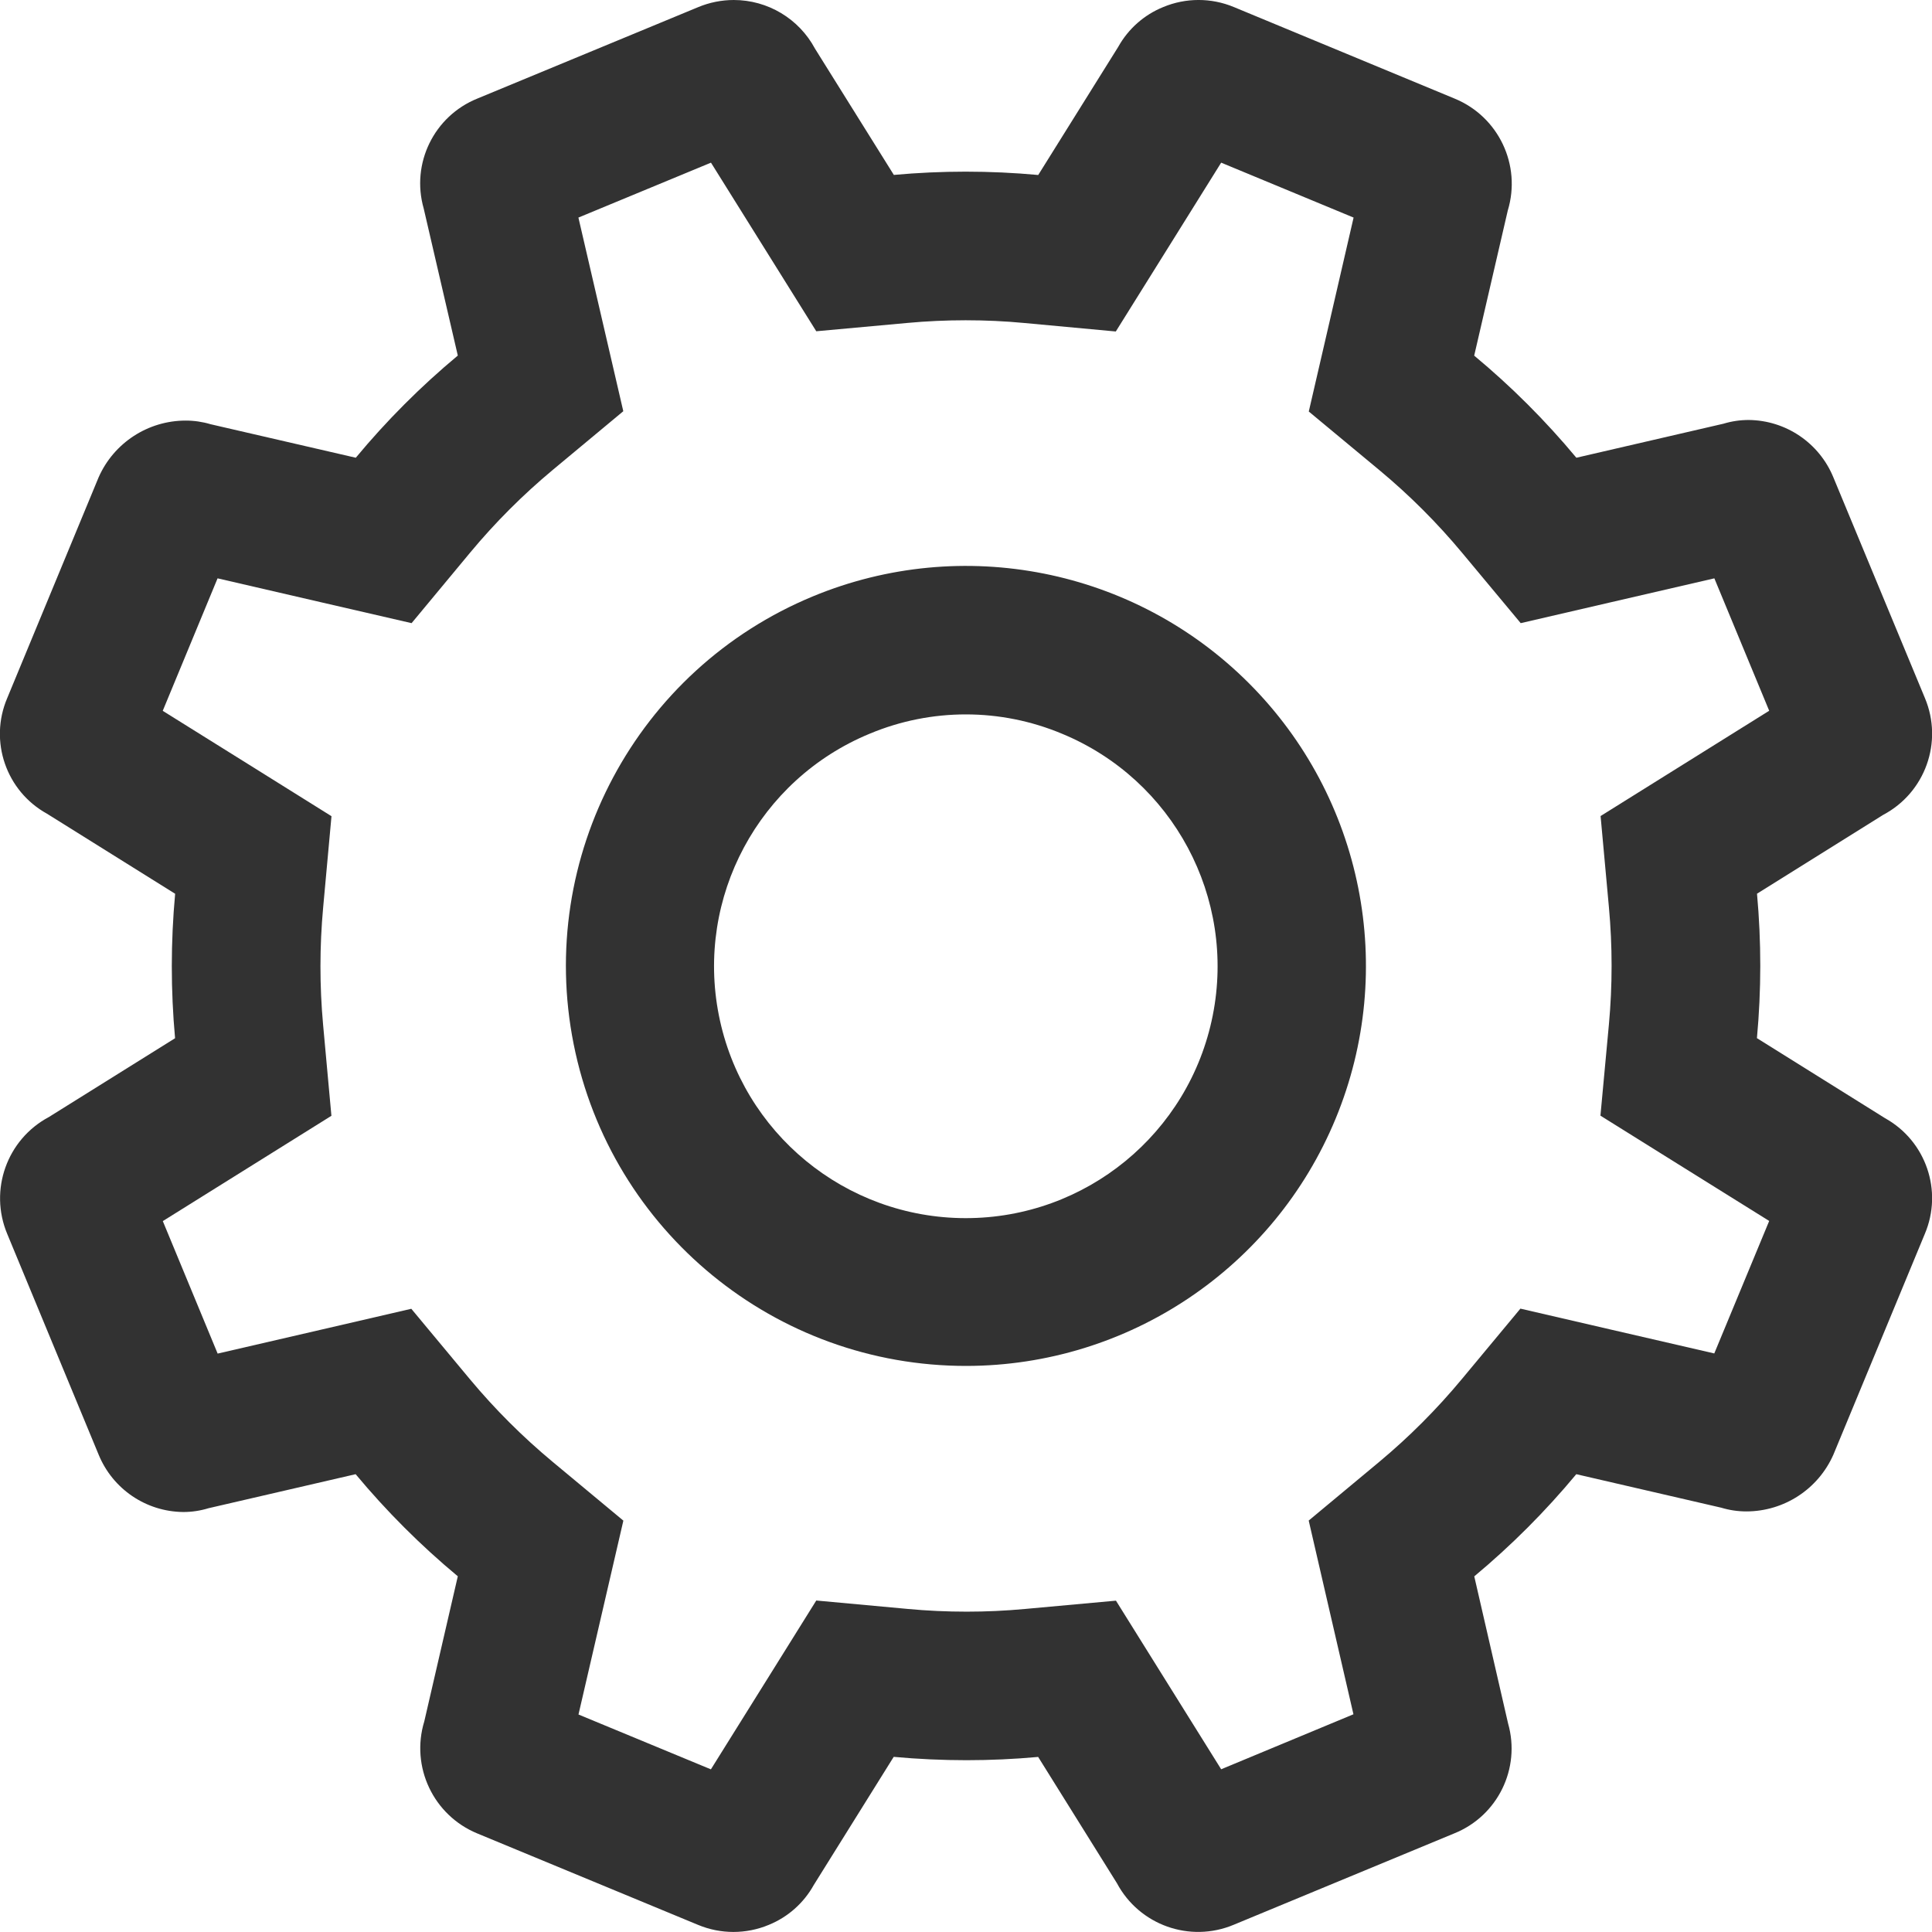
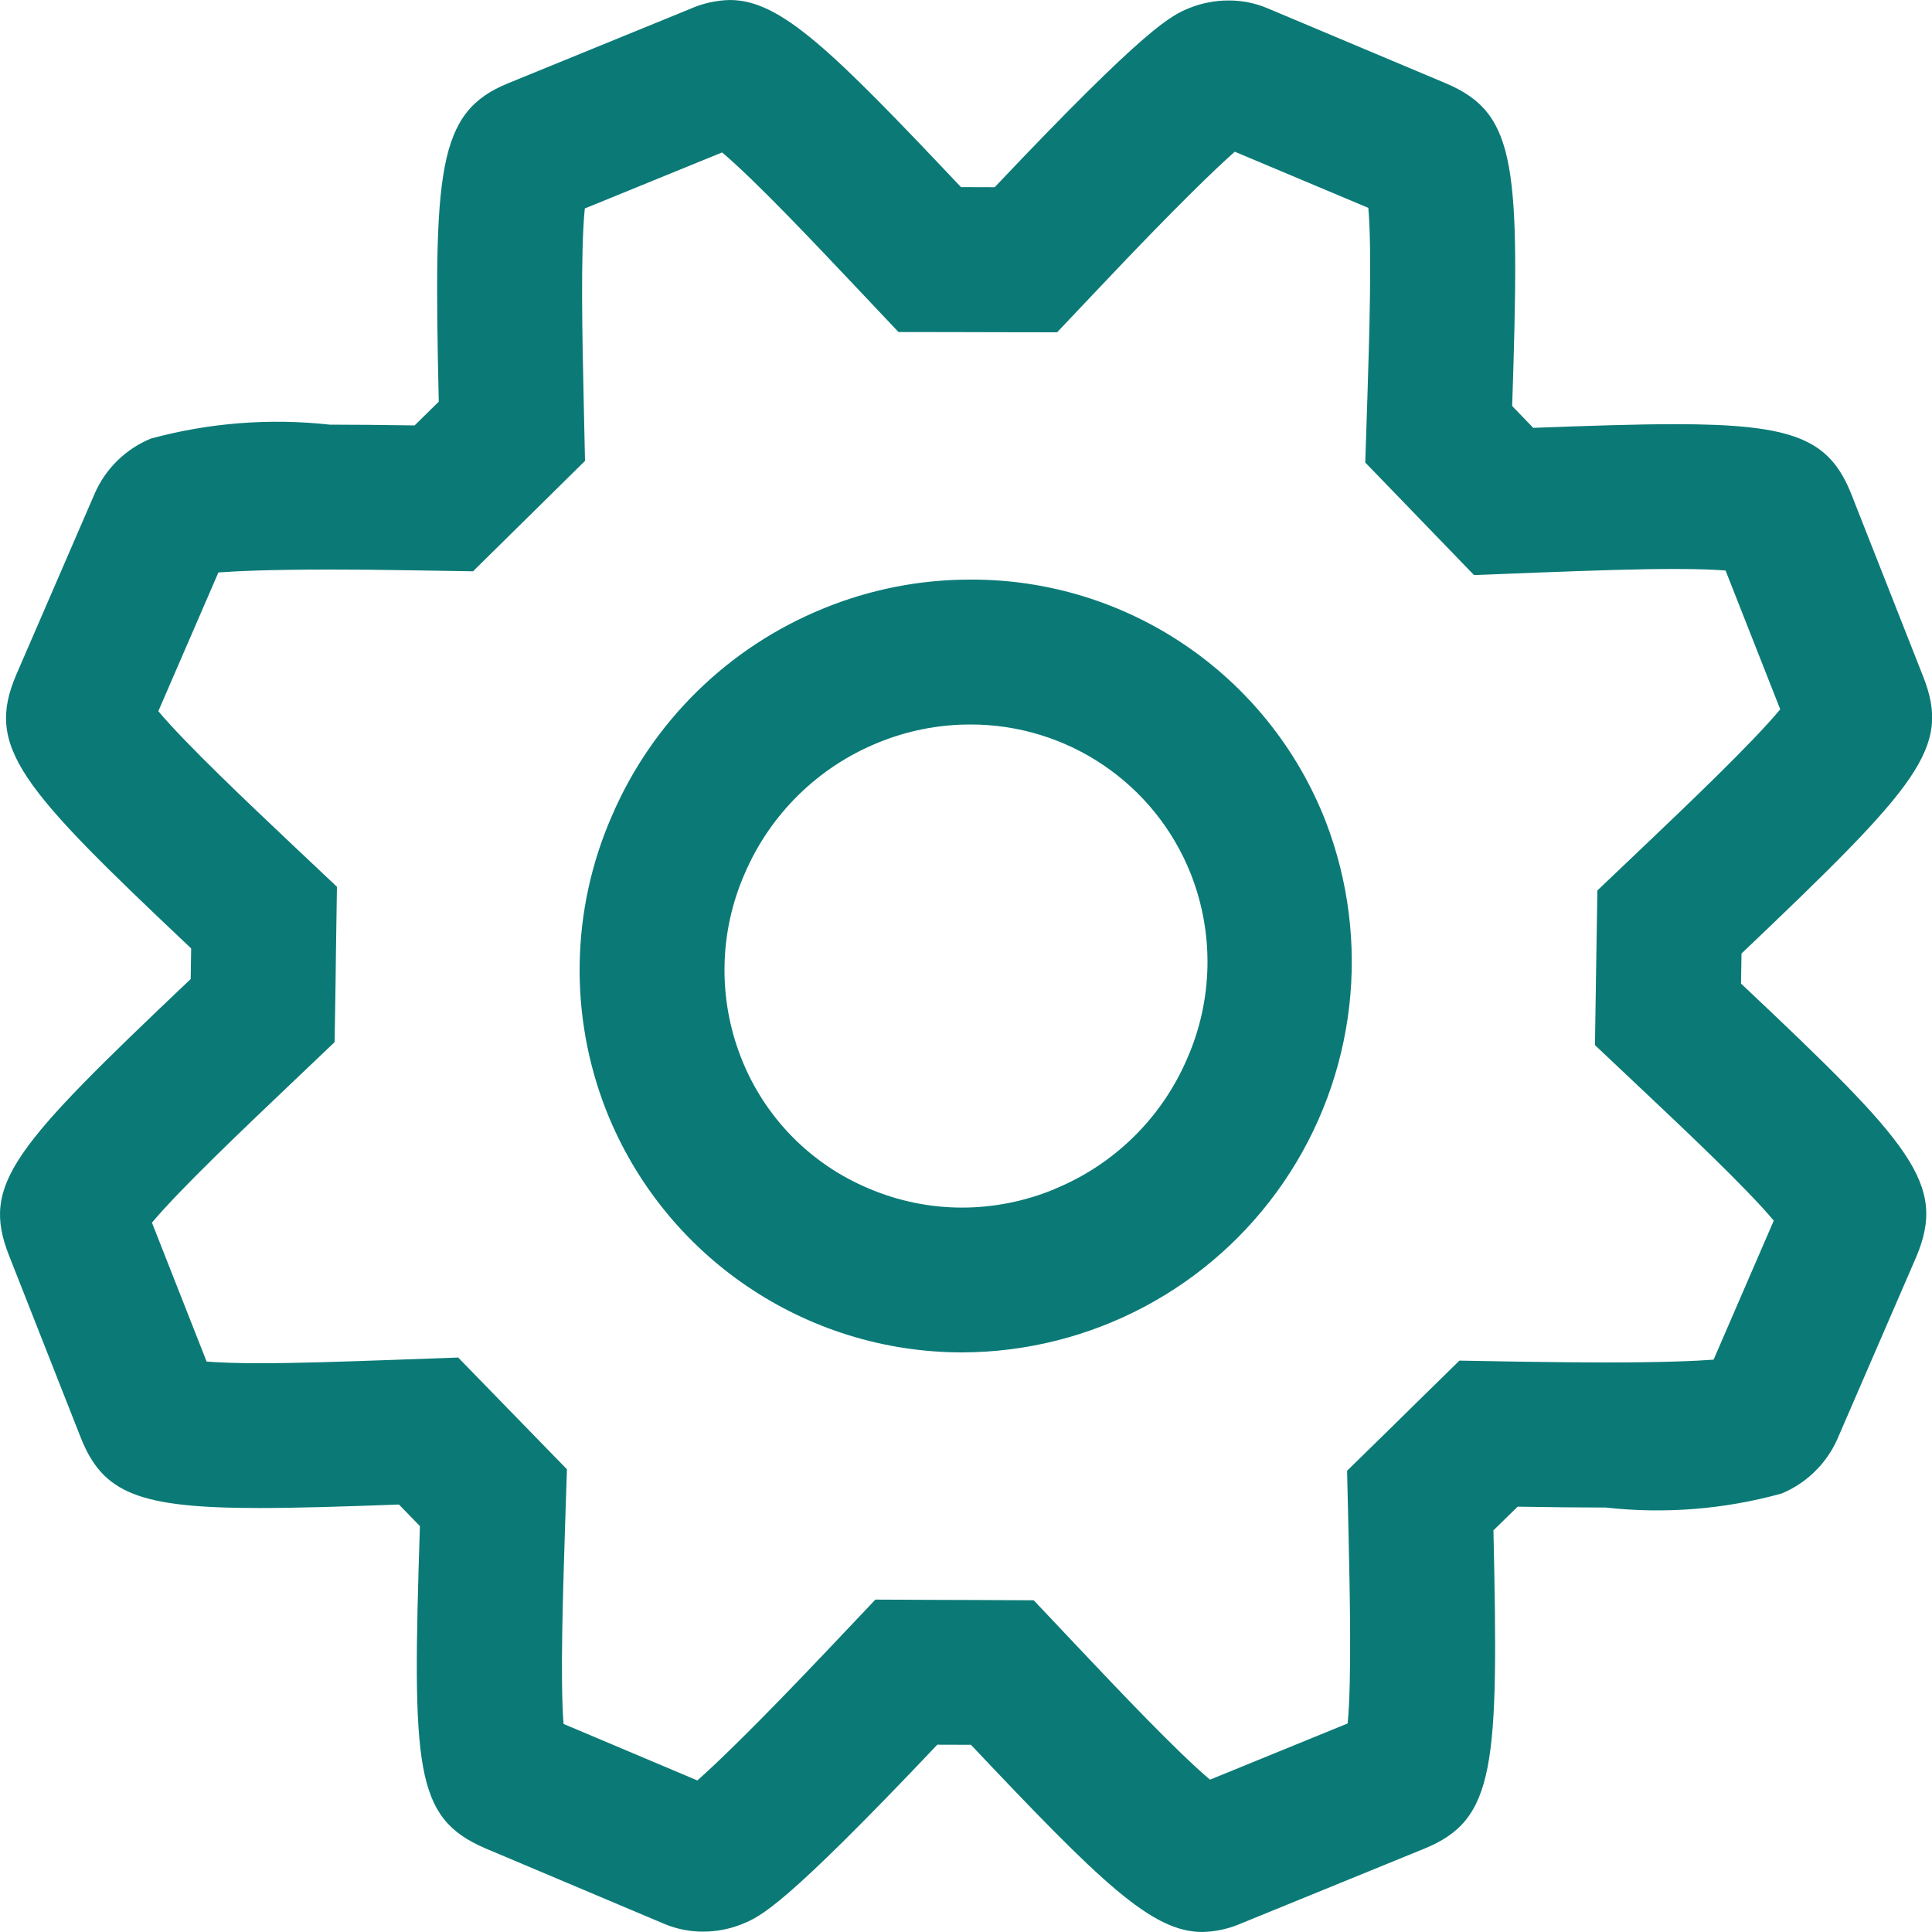
- <svg xmlns="http://www.w3.org/2000/svg" viewBox="0 0 26 26">
-   <path d="M16.434,2.189l1.782.739-.325,1.408-.278,1.202.949.788a8.619,8.619,0,0,1,1.115,1.114l.788.946,1.2-.278L23.071,7.783l.738,1.782-1.225.765-1.044.652.112,1.226a8.636,8.636,0,0,1-0,1.578l-.114,1.228,1.046.653,1.225.764-.739,1.783-1.408-.325-1.201-.278-.788.948a8.631,8.631,0,0,1-1.114,1.116l-.947.788.277,1.2.325,1.407L16.434,23.81l-.764-1.224-.652-1.045-1.227.112c-.258.024-.521.036-.782.036-.265,0-.533-.012-.797-.037l-1.227-.113-.652,1.045L9.567,23.811l-1.782-.738.326-1.408.278-1.201L7.44,19.675a8.649,8.649,0,0,1-1.117-1.115l-.788-.947-1.2.278-1.406.325L2.191,16.433l1.225-.765,1.044-.652-.112-1.226a8.682,8.682,0,0,1,.001-1.579L4.461,10.984l-1.045-.653L2.19,9.566l.738-1.783L4.338,8.109l1.201.277.787-.948A8.623,8.623,0,0,1,7.441,6.322l.947-.788-.278-1.2L7.784,2.928l1.784-.739.765,1.225.652,1.044,1.226-.112c.259-.024.523-.036.784-.036.264,0,.531.012.793.037l1.228.114.653-1.046.765-1.226M9.874,0A1.249,1.249,0,0,0,9.396.096L6.425,1.326a1.231,1.231,0,0,0-.723,1.48l.459,1.979A10.604,10.604,0,0,0,4.788,6.16l-1.954-.451A1.167,1.167,0,0,0,2.497,5.66a1.281,1.281,0,0,0-1.17.764L.097,9.395a1.228,1.228,0,0,0,.536,1.556L2.357,12.028a10.661,10.661,0,0,0-.001,1.944L.657,15.033a1.24,1.24,0,0,0-.56,1.572L1.327,19.575a1.243,1.243,0,0,0,1.139.773,1.159,1.159,0,0,0,.34-.051l1.98-.458a10.631,10.631,0,0,0,1.375,1.374l-.451,1.952a1.24,1.24,0,0,0,.714,1.509l2.97,1.23a1.236,1.236,0,0,0,.952 0,1.217,1.217,0,0,0,.605-.536l1.076-1.725q.489.045.98.045.483,0,.964-.044l1.06,1.699a1.239,1.239,0,0,0,1.571.56l2.971-1.231a1.231,1.231,0,0,0,.722-1.479L19.84,21.214a10.62,10.62,0,0,0,1.373-1.375l1.951.451a1.167,1.167,0,0,0,.339.05,1.281,1.281,0,0,0,1.17-.764l1.23-2.97a1.231,1.231,0,0,0-.535-1.558L23.644,13.971a10.626,10.626,0,0,0,.001-1.944l1.698-1.061a1.236,1.236,0,0,0,.562-1.571L24.673,6.425a1.244,1.244,0,0,0-1.14-.773,1.164,1.164,0,0,0-.339.05l-1.98.458a10.596,10.596,0,0,0-1.375-1.374L20.291,2.833a1.239,1.239,0,0,0-.715-1.506L16.605.095a1.235,1.235,0,0,0-.951 0,1.217,1.217,0,0,0-.605.535l-1.077,1.725q-.487-.045-.977-.045-.483,0-.966.044L10.968.655A1.24,1.24,0,0,0,9.874,0Z" fill="#323232" />
-   <path d="M13.007,18.382A5.383,5.383,0,0,1,10.941,8.025h0a5.383,5.383,0,1,1,2.066,10.357ZM11.706,9.873a3.388,3.388,0,1,0,2.588.002,3.352,3.352,0,0,0-2.588-.002Z" fill="#323232" />
+ <svg xmlns="http://www.w3.org/2000/svg" viewBox="0 0 20 20">
+   <path d="M12.781,1.57l1.384.582c.039.446.009,1.36-.011,2.001l-.021.635.442.457.218.226.466.482.67-.026c.569-.022,1.032-.037,1.409-.037.243,0,.411.007.525.016l.566,1.437c-.288.347-.963.99-1.437,1.441l-.456.434-.01.629-.005.311-.01.661.481.454c.423.399,1.083,1.02,1.37,1.363l-.623,1.439c-.183.014-.52.029-1.119.029-.254,0-.547-.003-.885-.008l-.627-.011-.448.439L14.41,14.77l-.465.455.015.65c.013.592.034,1.515-.009,1.966l-1.425.582c-.341-.287-.954-.935-1.384-1.39l-.441-.467-.643-.003-.347-.001-.649-.003-.446.471c-.798.843-1.2,1.227-1.397,1.401l-1.385-.585c-.036-.449-.006-1.36.014-1.999l.021-.637-.445-.457-.217-.223-.464-.477-.665.024c-.558.02-1.014.035-1.388.035-.258,0-.433-.008-.551-.017l-.566-1.438c.289-.346.963-.986,1.435-1.435L3.464,10.788l.01-.631L3.478,9.84l.01-.66-.48-.453C2.586,8.328,1.927,7.706,1.639,7.362l.622-1.436c.187-.014.532-.03,1.155-.03.246,0,.529.002.852.008l.629.01.448-.442.25-.246.461-.455L6.042,4.124c-.013-.592-.034-1.518.012-1.966l1.421-.58c.341.287.953.935,1.383,1.39l.443.469.645.001.349.001.648.001.445-.47c.795-.841,1.197-1.225,1.394-1.399M7.555,0a1.073,1.073,0,0,0-.408.091L5.26.862c-.737.3-.772.896-.718,3.296l-.25.246c-.333-.005-.623-.008-.877-.008A4.99,4.99,0,0,0,1.562,4.54,1.086,1.086,0,0,0,.983,5.103L.169,6.983c-.324.755.038,1.162,1.81,2.835l-.005.317C.136,11.879-.199,12.254.093,12.996l.742,1.884c.229.579.6.731,1.853.731.389,0,.862-.015,1.442-.036l.217.223c-.082,2.518-.056,3.018.675,3.335l1.862.786a1.027,1.027,0,0,0,.395.077,1.074,1.074,0,0,0,.403-.078c.191-.078.428-.175,2.021-1.857l.348.001C11.394,19.483,11.921,20,12.447,20a1.07,1.07,0,0,0,.407-.091l1.889-.771c.739-.302.772-.849.717-3.296l.251-.245c.348.006.649.009.911.009a4.825,4.825,0,0,0,1.821-.145,1.09,1.09,0,0,0,.577-.563l.818-1.889c.316-.754-.045-1.159-1.815-2.827l.005-.311c1.838-1.75,2.173-2.127,1.88-2.869l-.741-1.881c-.227-.576-.595-.73-1.828-.73-.393,0-.874.016-1.467.038l-.218-.226c.081-2.472.054-3.022-.678-3.337L13.12.085a1.018,1.018,0,0,0-.401-.08A1.08,1.08,0,0,0,12.318.081c-.192.078-.429.175-2.021,1.857l-.349-.001C8.607.517,8.081,0,7.555,0Z" transform="translate(0 0.00001)" fill="#0b7a76" />
+   <path d="M10.041,7.5a2.45,2.45,0,0,1,2.287,1.549,2.486,2.486,0,0,1-.037,1.906,2.54,2.54,0,0,1-1.38,1.356v.001a2.51,2.51,0,0,1-.951.189,2.465,2.465,0,0,1-.967-.198A2.422,2.422,0,0,1,7.672,10.95a2.484,2.484,0,0,1,.037-1.906,2.547,2.547,0,0,1,1.381-1.356A2.508,2.508,0,0,1,10.041,7.5m0-1.5a3.994,3.994,0,0,0-1.517.299A4.038,4.038,0,0,0,6.333,8.449a3.976,3.976,0,0,0-.056,3.05A3.963,3.963,0,0,0,9.959,14a4.044,4.044,0,0,0,3.763-5.501A3.931,3.931,0,0,0,10.041,6Z" transform="translate(0 0.00001)" fill="#0b7a76" />
</svg>
